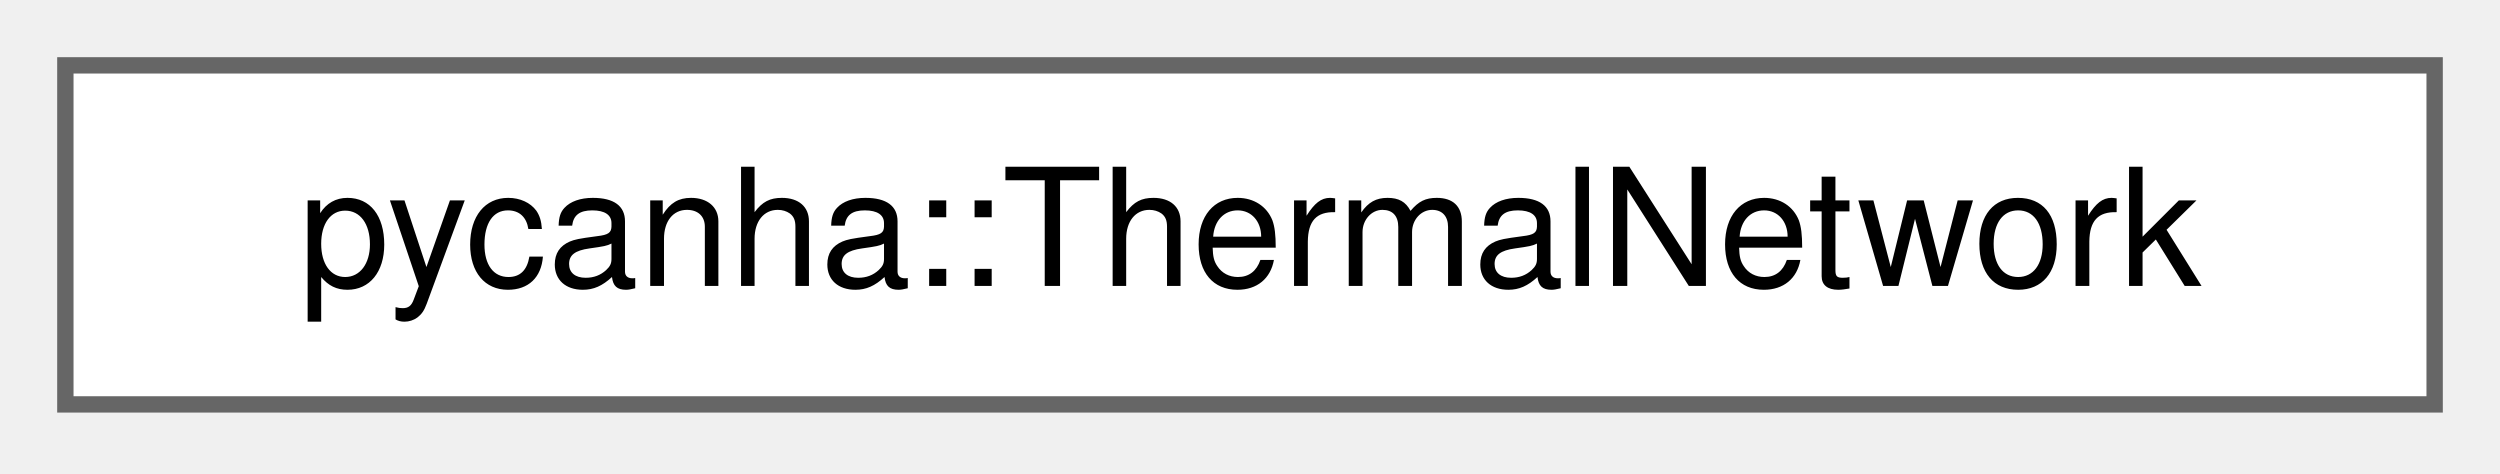
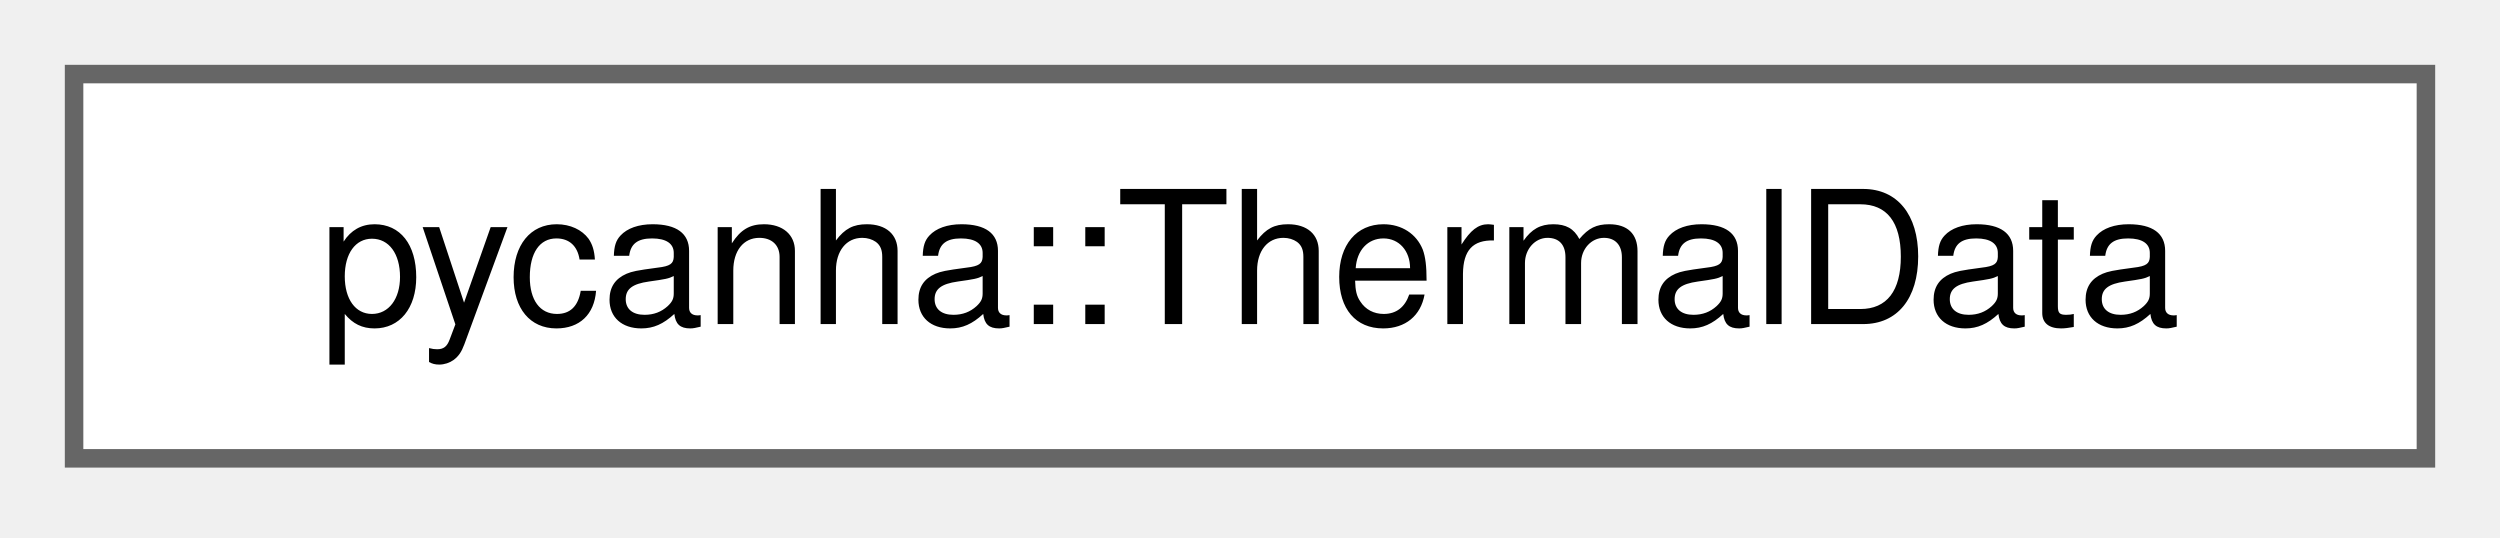
- <svg xmlns="http://www.w3.org/2000/svg" xmlns:xlink="http://www.w3.org/1999/xlink" width="153pt" height="29pt" viewBox="0.00 0.00 153.00 29.00">
+ <svg xmlns="http://www.w3.org/2000/svg" xmlns:xlink="http://www.w3.org/1999/xlink" width="135pt" height="29pt" viewBox="0.00 0.00 135.00 29.00">
  <g id="graph0" class="graph" transform="scale(1 1) rotate(0) translate(4 24.75)">
    <g id="Node000000" class="node">
      <g id="a_Node000000">
-         <a xlink:href="classpycanha_1_1ThermalNetwork.html" target="_top" xlink:title=" ">
-           <polygon fill="white" stroke="#666666" points="145,-20.75 0,-20.75 0,0 145,0 145,-20.75" />
-           <text xml:space="preserve" text-anchor="middle" x="72.5" y="-7.25" font-family="Helvetica,sans-Serif" font-size="10.00">pycanha::ThermalNetwork</text>
+         <a xlink:href="classpycanha_1_1ThermalData.html" target="_top" xlink:title=" ">
+           <polygon fill="white" stroke="#666666" points="127,-20.75 0,-20.75 0,0 127,0 127,-20.75" />
+           <text xml:space="preserve" text-anchor="middle" x="63.5" y="-7.25" font-family="Helvetica,sans-Serif" font-size="10.00">pycanha::ThermalData</text>
        </a>
      </g>
    </g>
  </g>
</svg>
